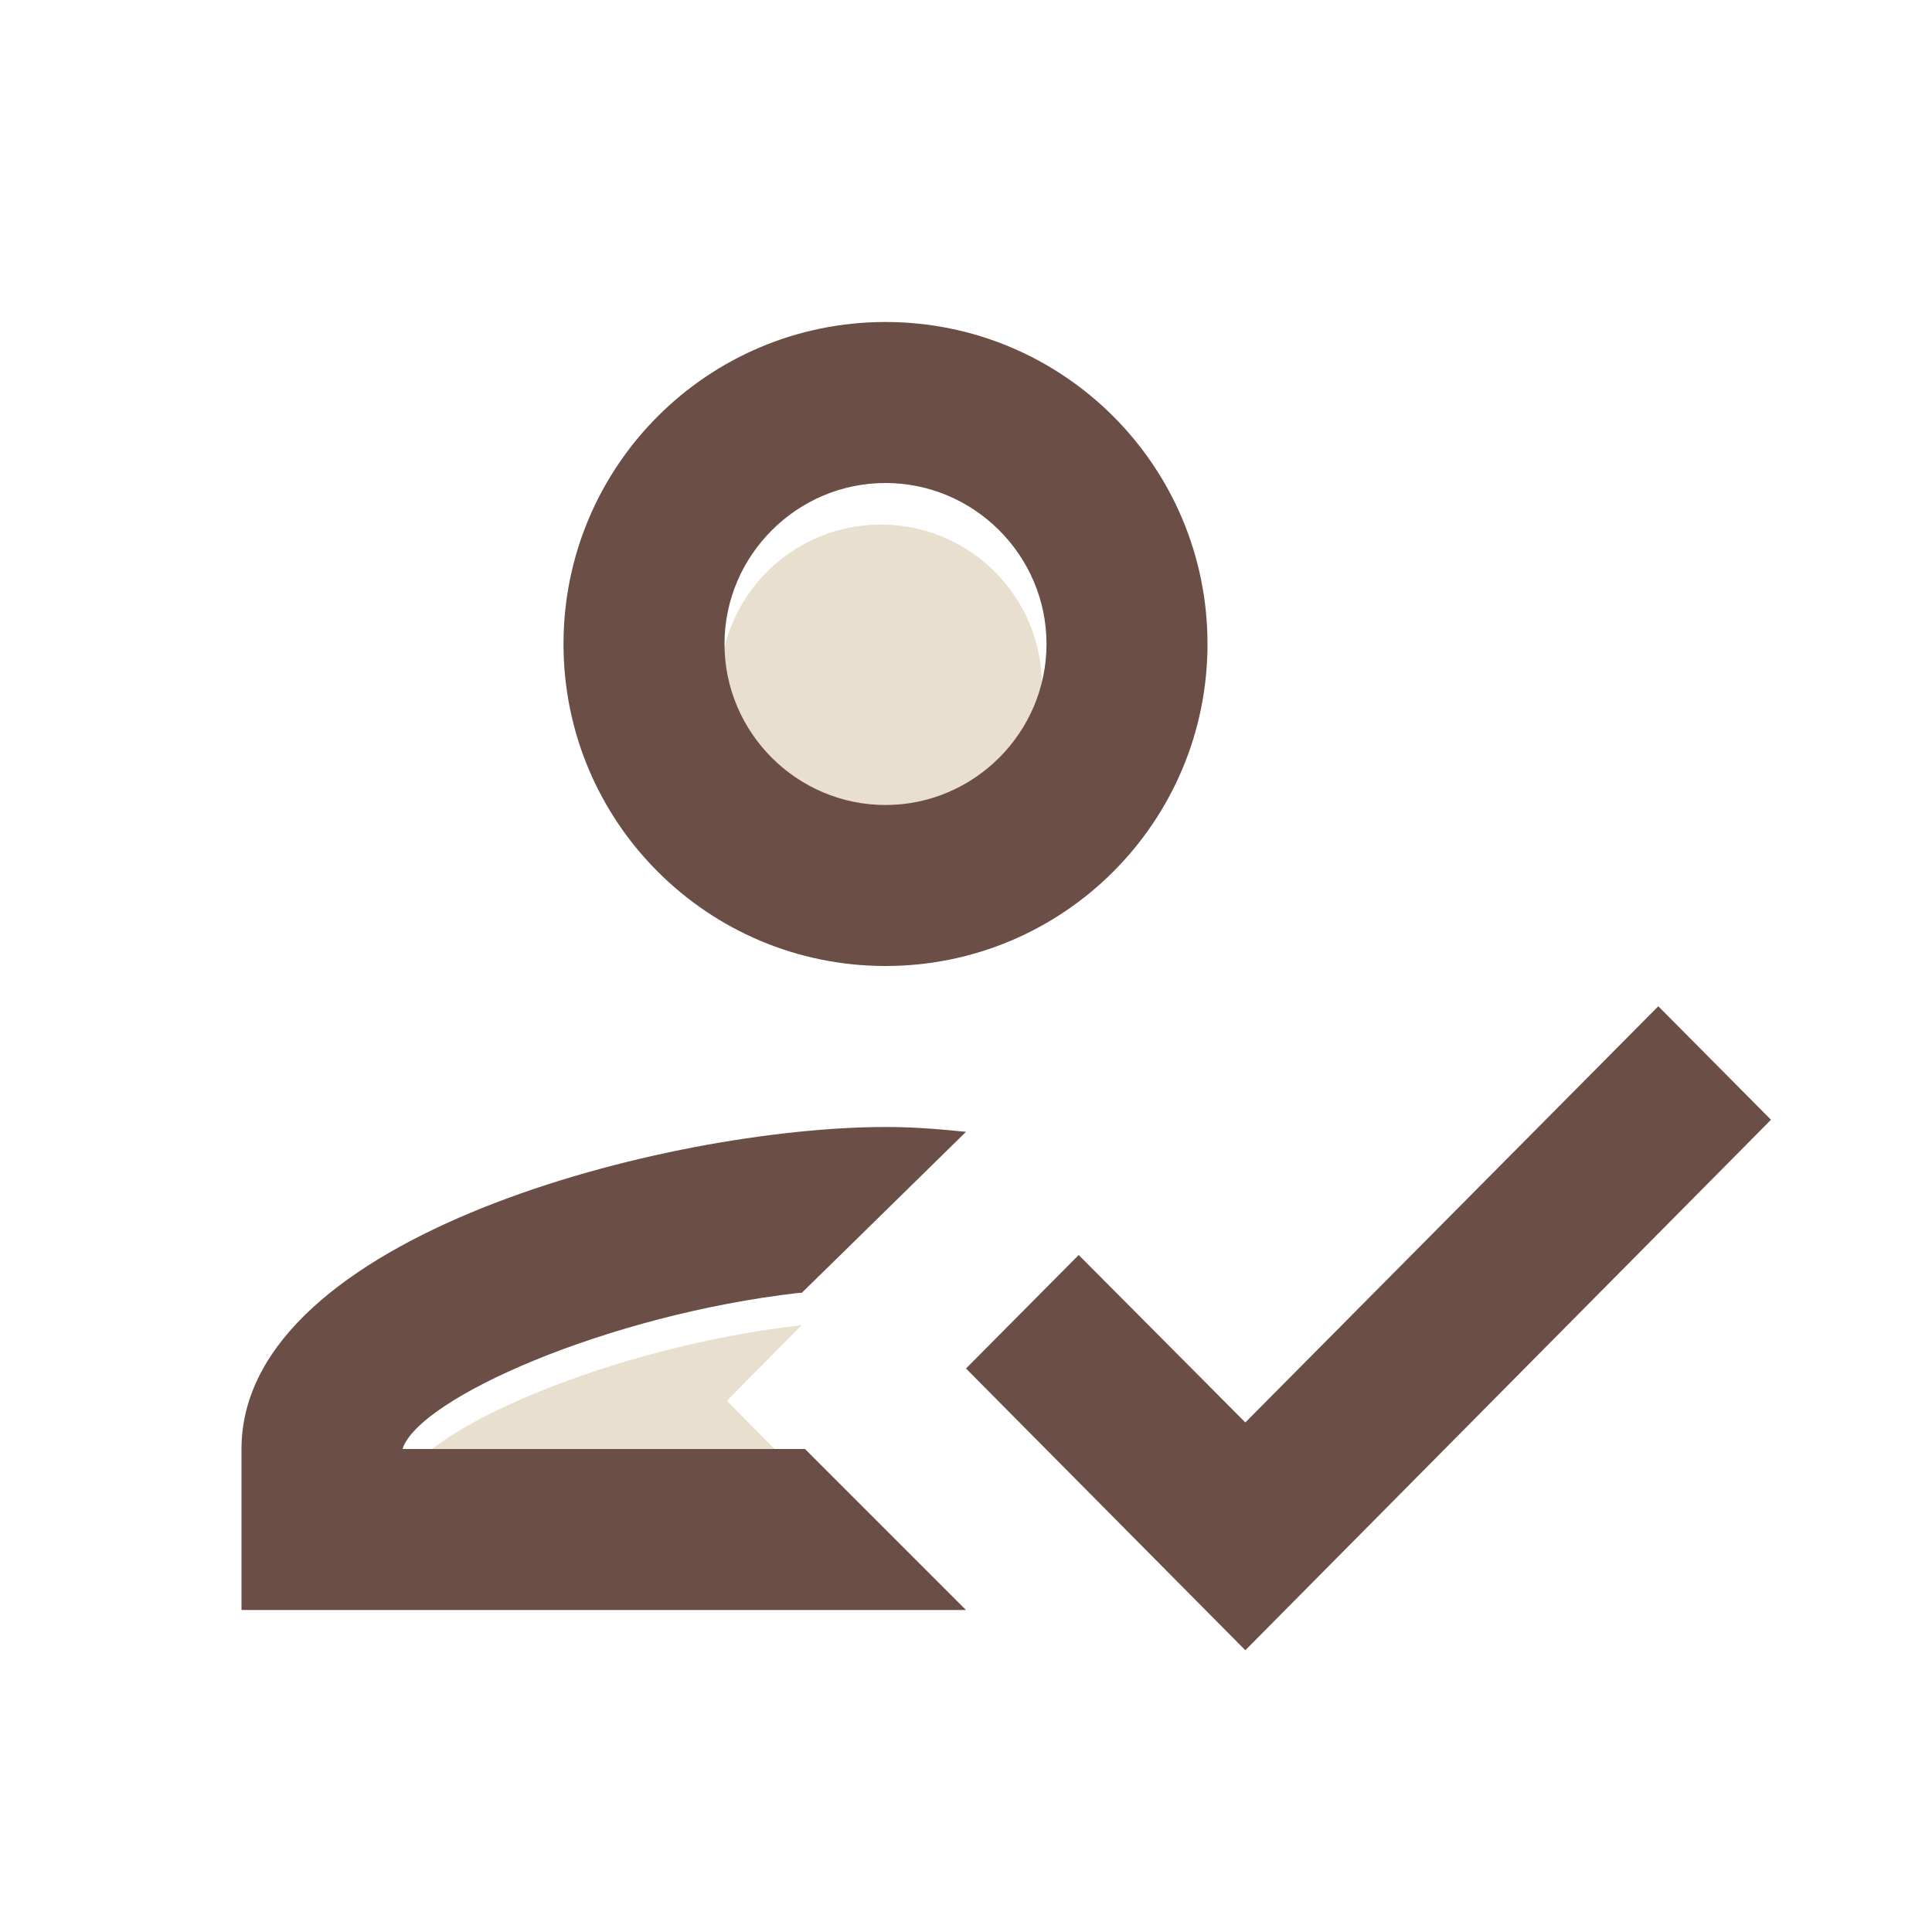
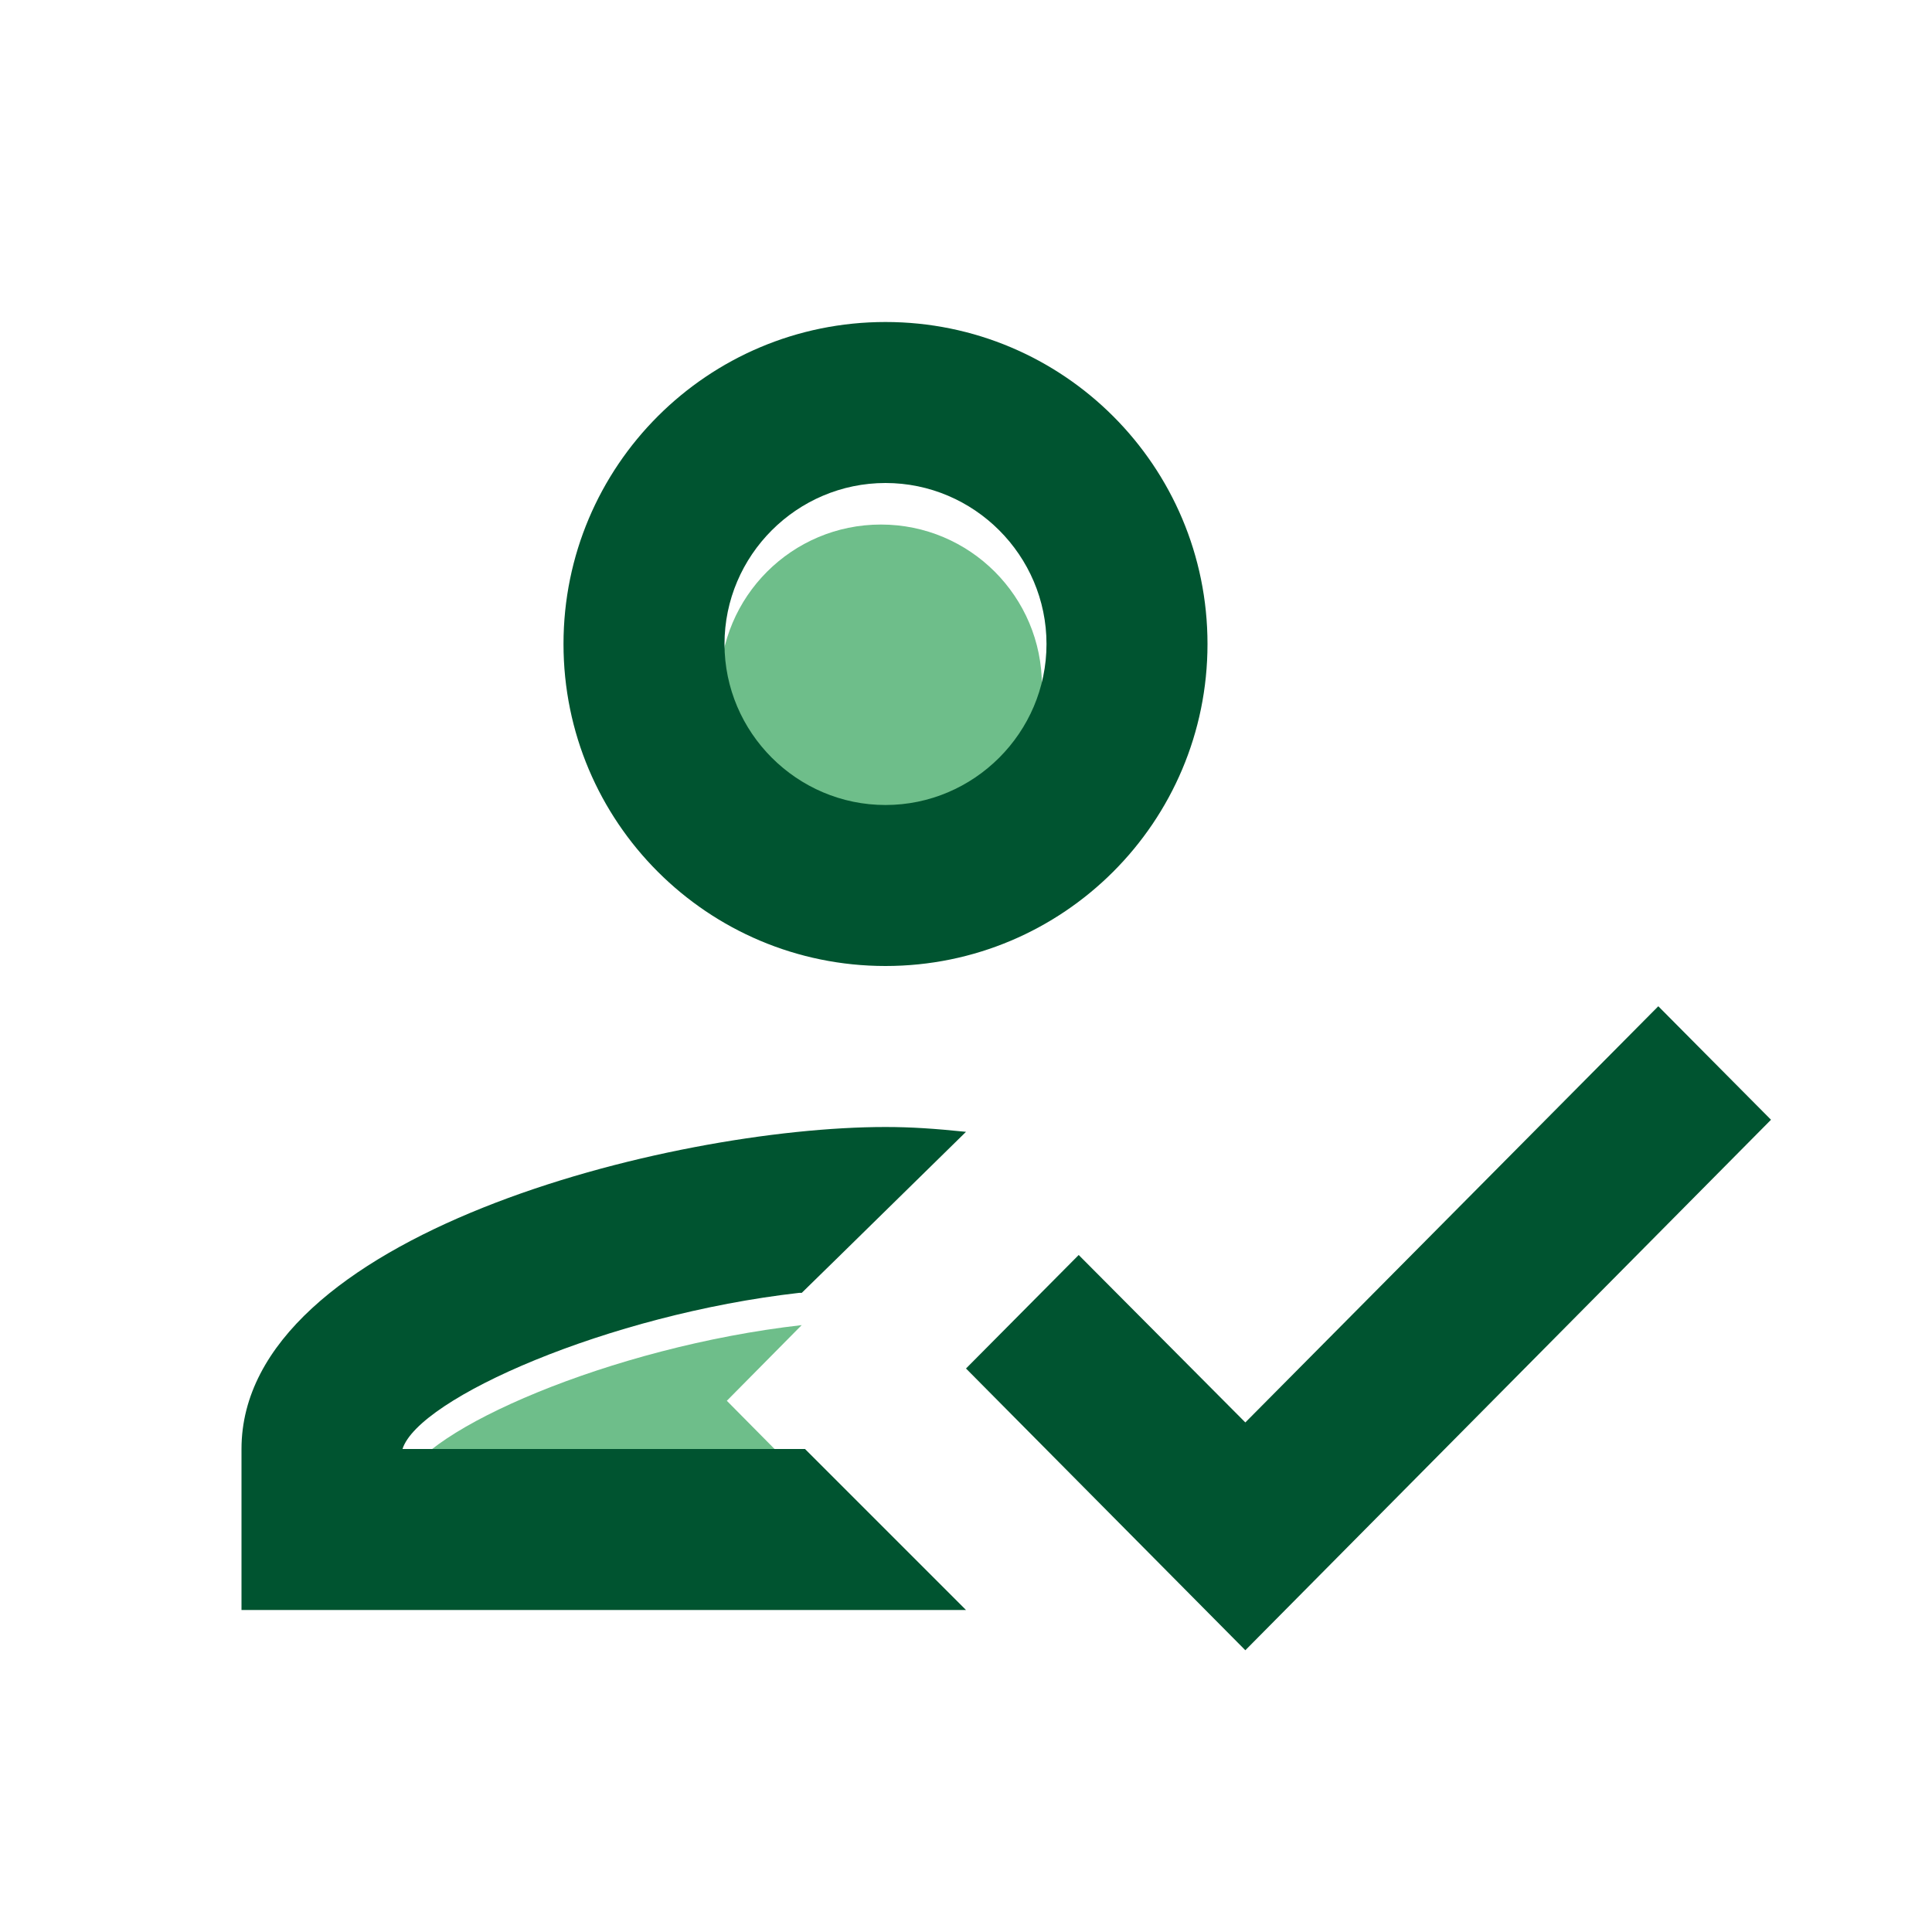
<svg xmlns="http://www.w3.org/2000/svg" height="24px" viewBox="0 0 24 24" width="24px" fill="#000000" version="1.1" id="svg10">
  <defs id="defs14" />
  <path d="M0 0h24v24H0V0z" fill="none" id="path2" />
-   <circle cx="10.943" cy="8.516" opacity=".3" r="2" id="circle4" style="opacity:1;fill:#e9dfcf;fill-opacity:1" />
-   <path d="m 5.029,18.401 h 4.99 l -0.99,-1 0.93,-0.94 c -2.38,0.27 -4.73,1.31 -4.93,1.94 z" opacity=".3" id="path6" style="opacity:1;fill:#e9dfcf;fill-opacity:1" />
-   <path d="M11 12c2.21 0 4-1.79 4-4s-1.79-4-4-4-4 1.79-4 4 1.79 4 4 4zm0-6c1.1 0 2 .9 2 2s-.9 2-2 2-2-.9-2-2 .9-2 2-2zm-1 12H5c.2-.63 2.55-1.67 4.93-1.94h.03l.46-.45L12 14.06c-.39-.04-.68-.06-1-.06-2.67 0-8 1.34-8 4v2h9l-2-2zm10.6-5.5l-5.13 5.17-2.07-2.08L12 17l3.47 3.5L22 13.91z" id="path8" style="fill:#6b4e45;fill-opacity:1" />
+   <circle cx="10.943" cy="8.516" opacity=".3" r="2" id="circle4" style="opacity:1;fill:#6ebe8a;fill-opacity:1" />
+   <path d="m 5.029,18.401 h 4.99 l -0.99,-1 0.93,-0.94 c -2.38,0.27 -4.73,1.31 -4.93,1.94 z" opacity=".3" id="path6" style="opacity:1;fill:#6ebe8a;fill-opacity:1" />
+   <path d="M11 12c2.21 0 4-1.79 4-4s-1.79-4-4-4-4 1.79-4 4 1.79 4 4 4zm0-6c1.1 0 2 .9 2 2s-.9 2-2 2-2-.9-2-2 .9-2 2-2zm-1 12H5c.2-.63 2.55-1.67 4.93-1.94h.03l.46-.45L12 14.06c-.39-.04-.68-.06-1-.06-2.67 0-8 1.34-8 4v2h9l-2-2zm10.6-5.5l-5.13 5.17-2.07-2.08L12 17l3.47 3.5L22 13.91z" id="path8" style="fill:#005430;fill-opacity:1" />
</svg>
